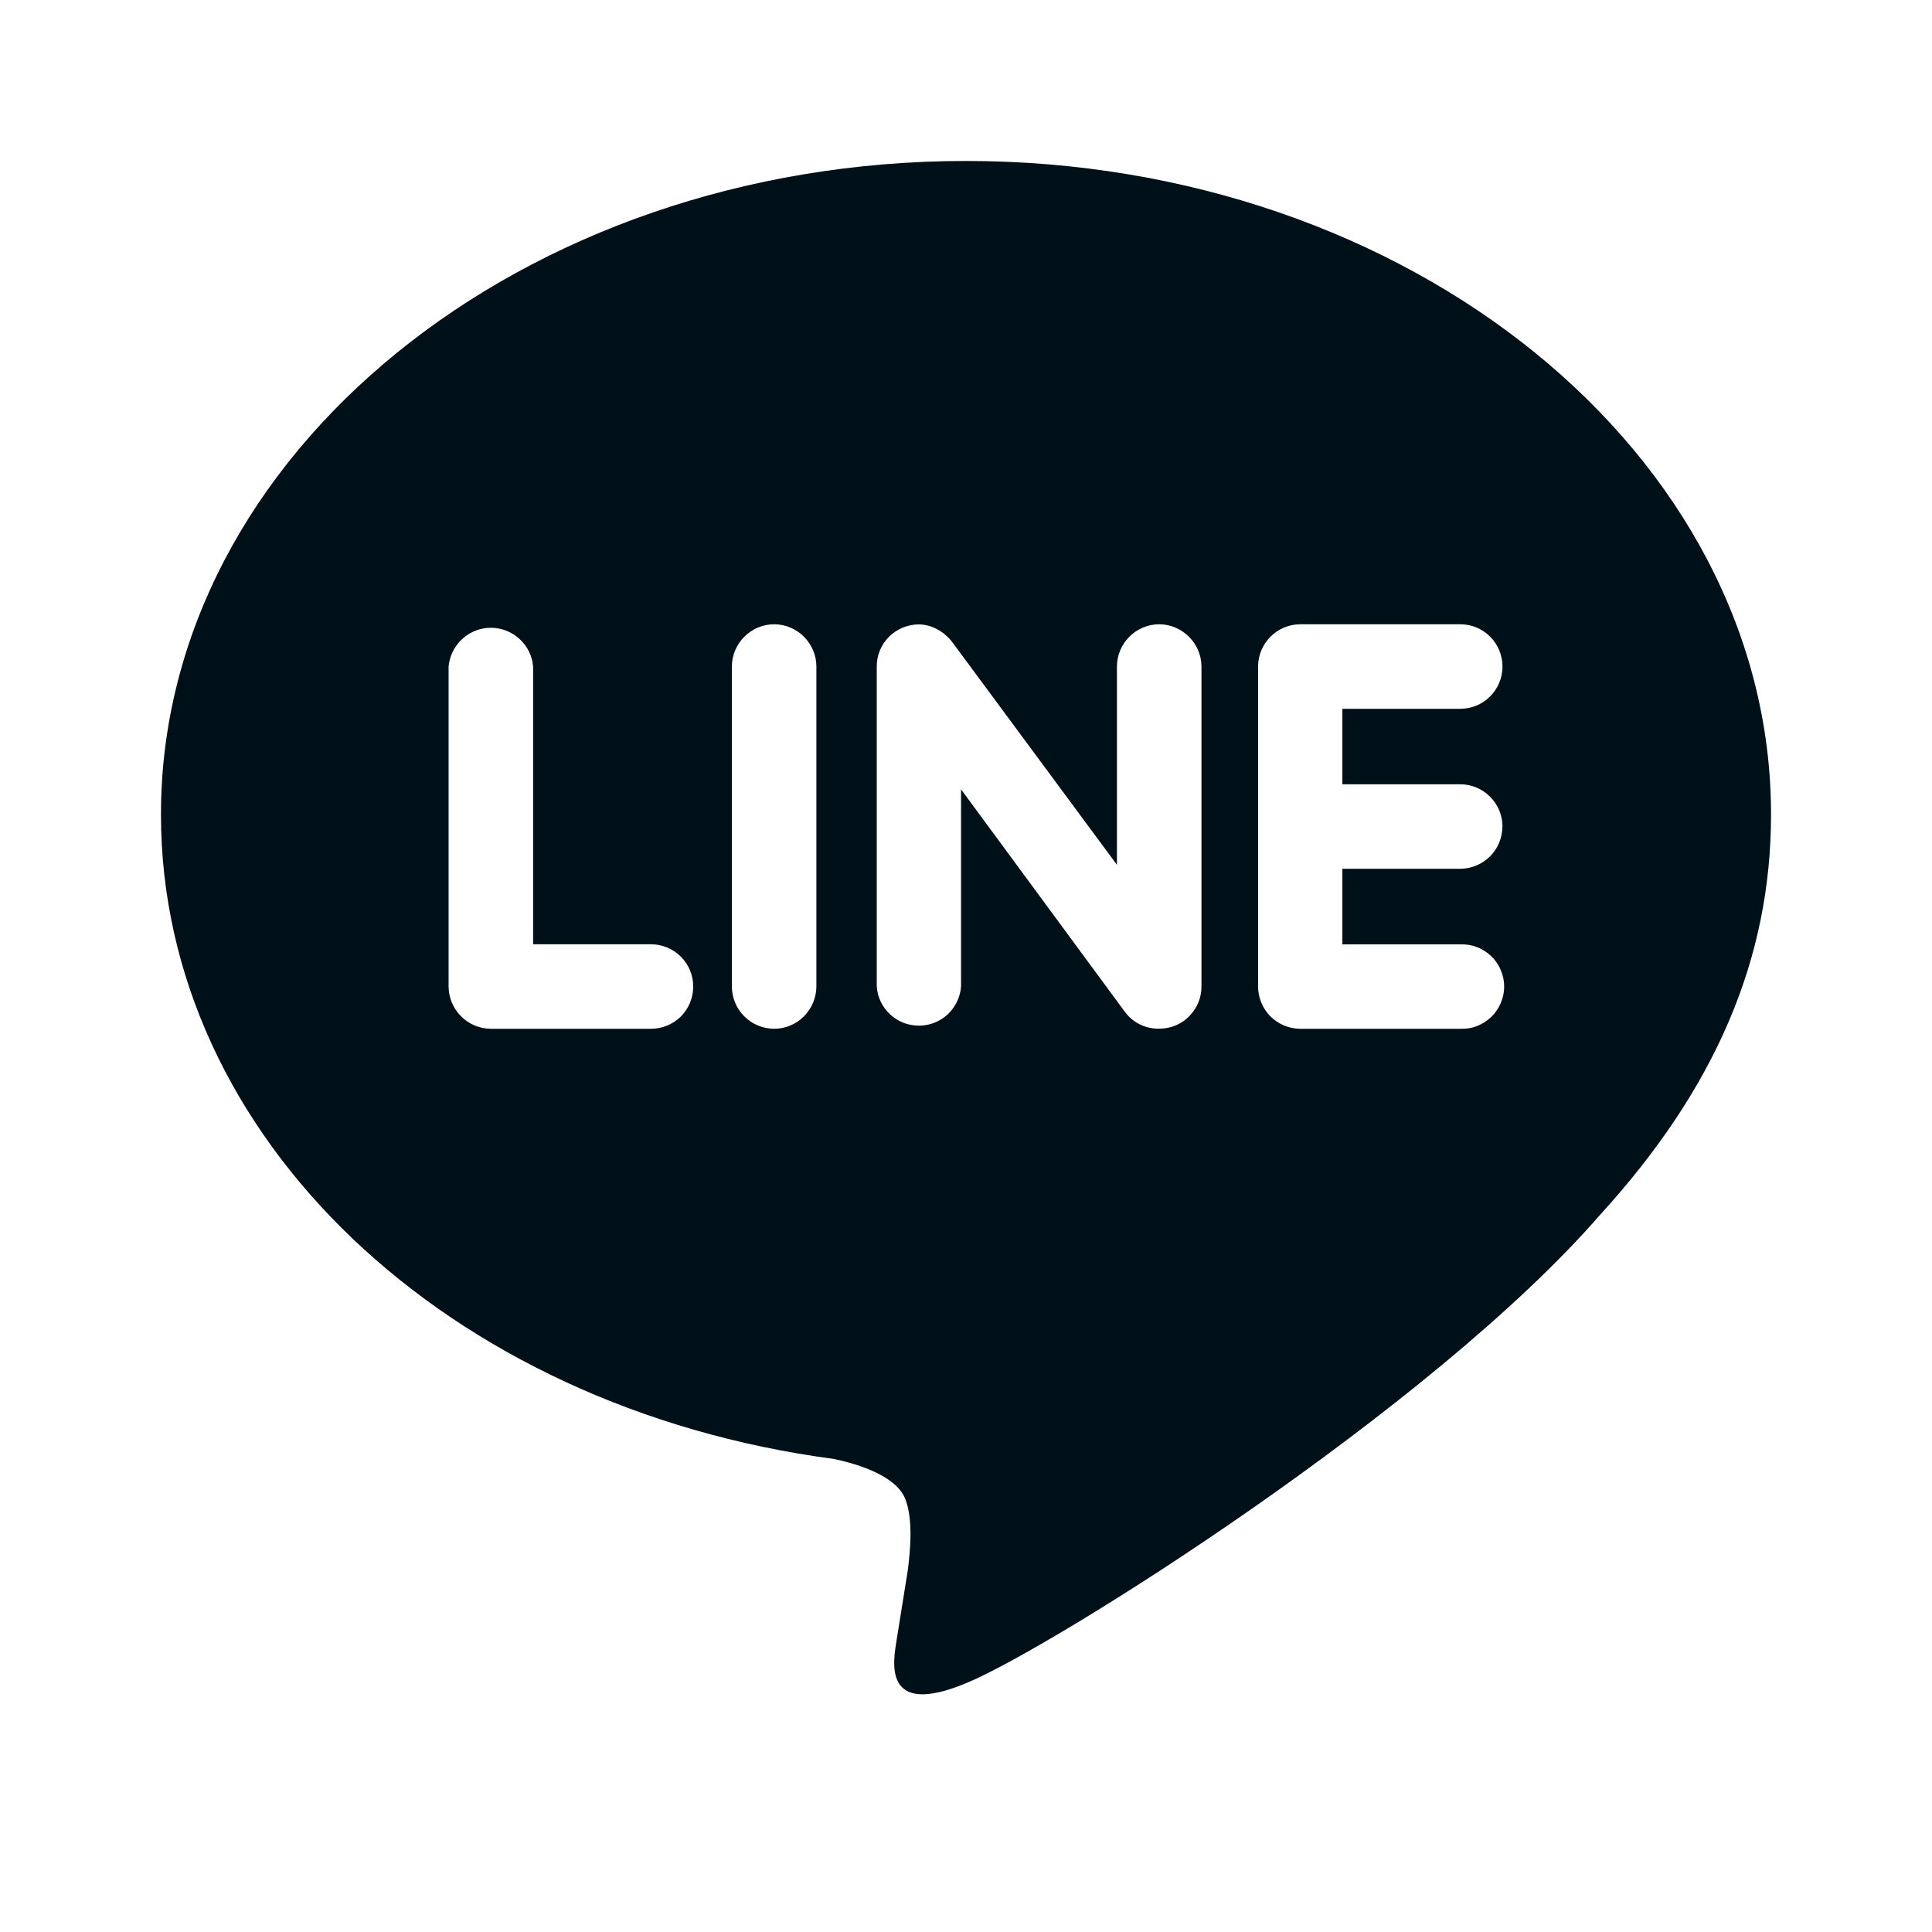
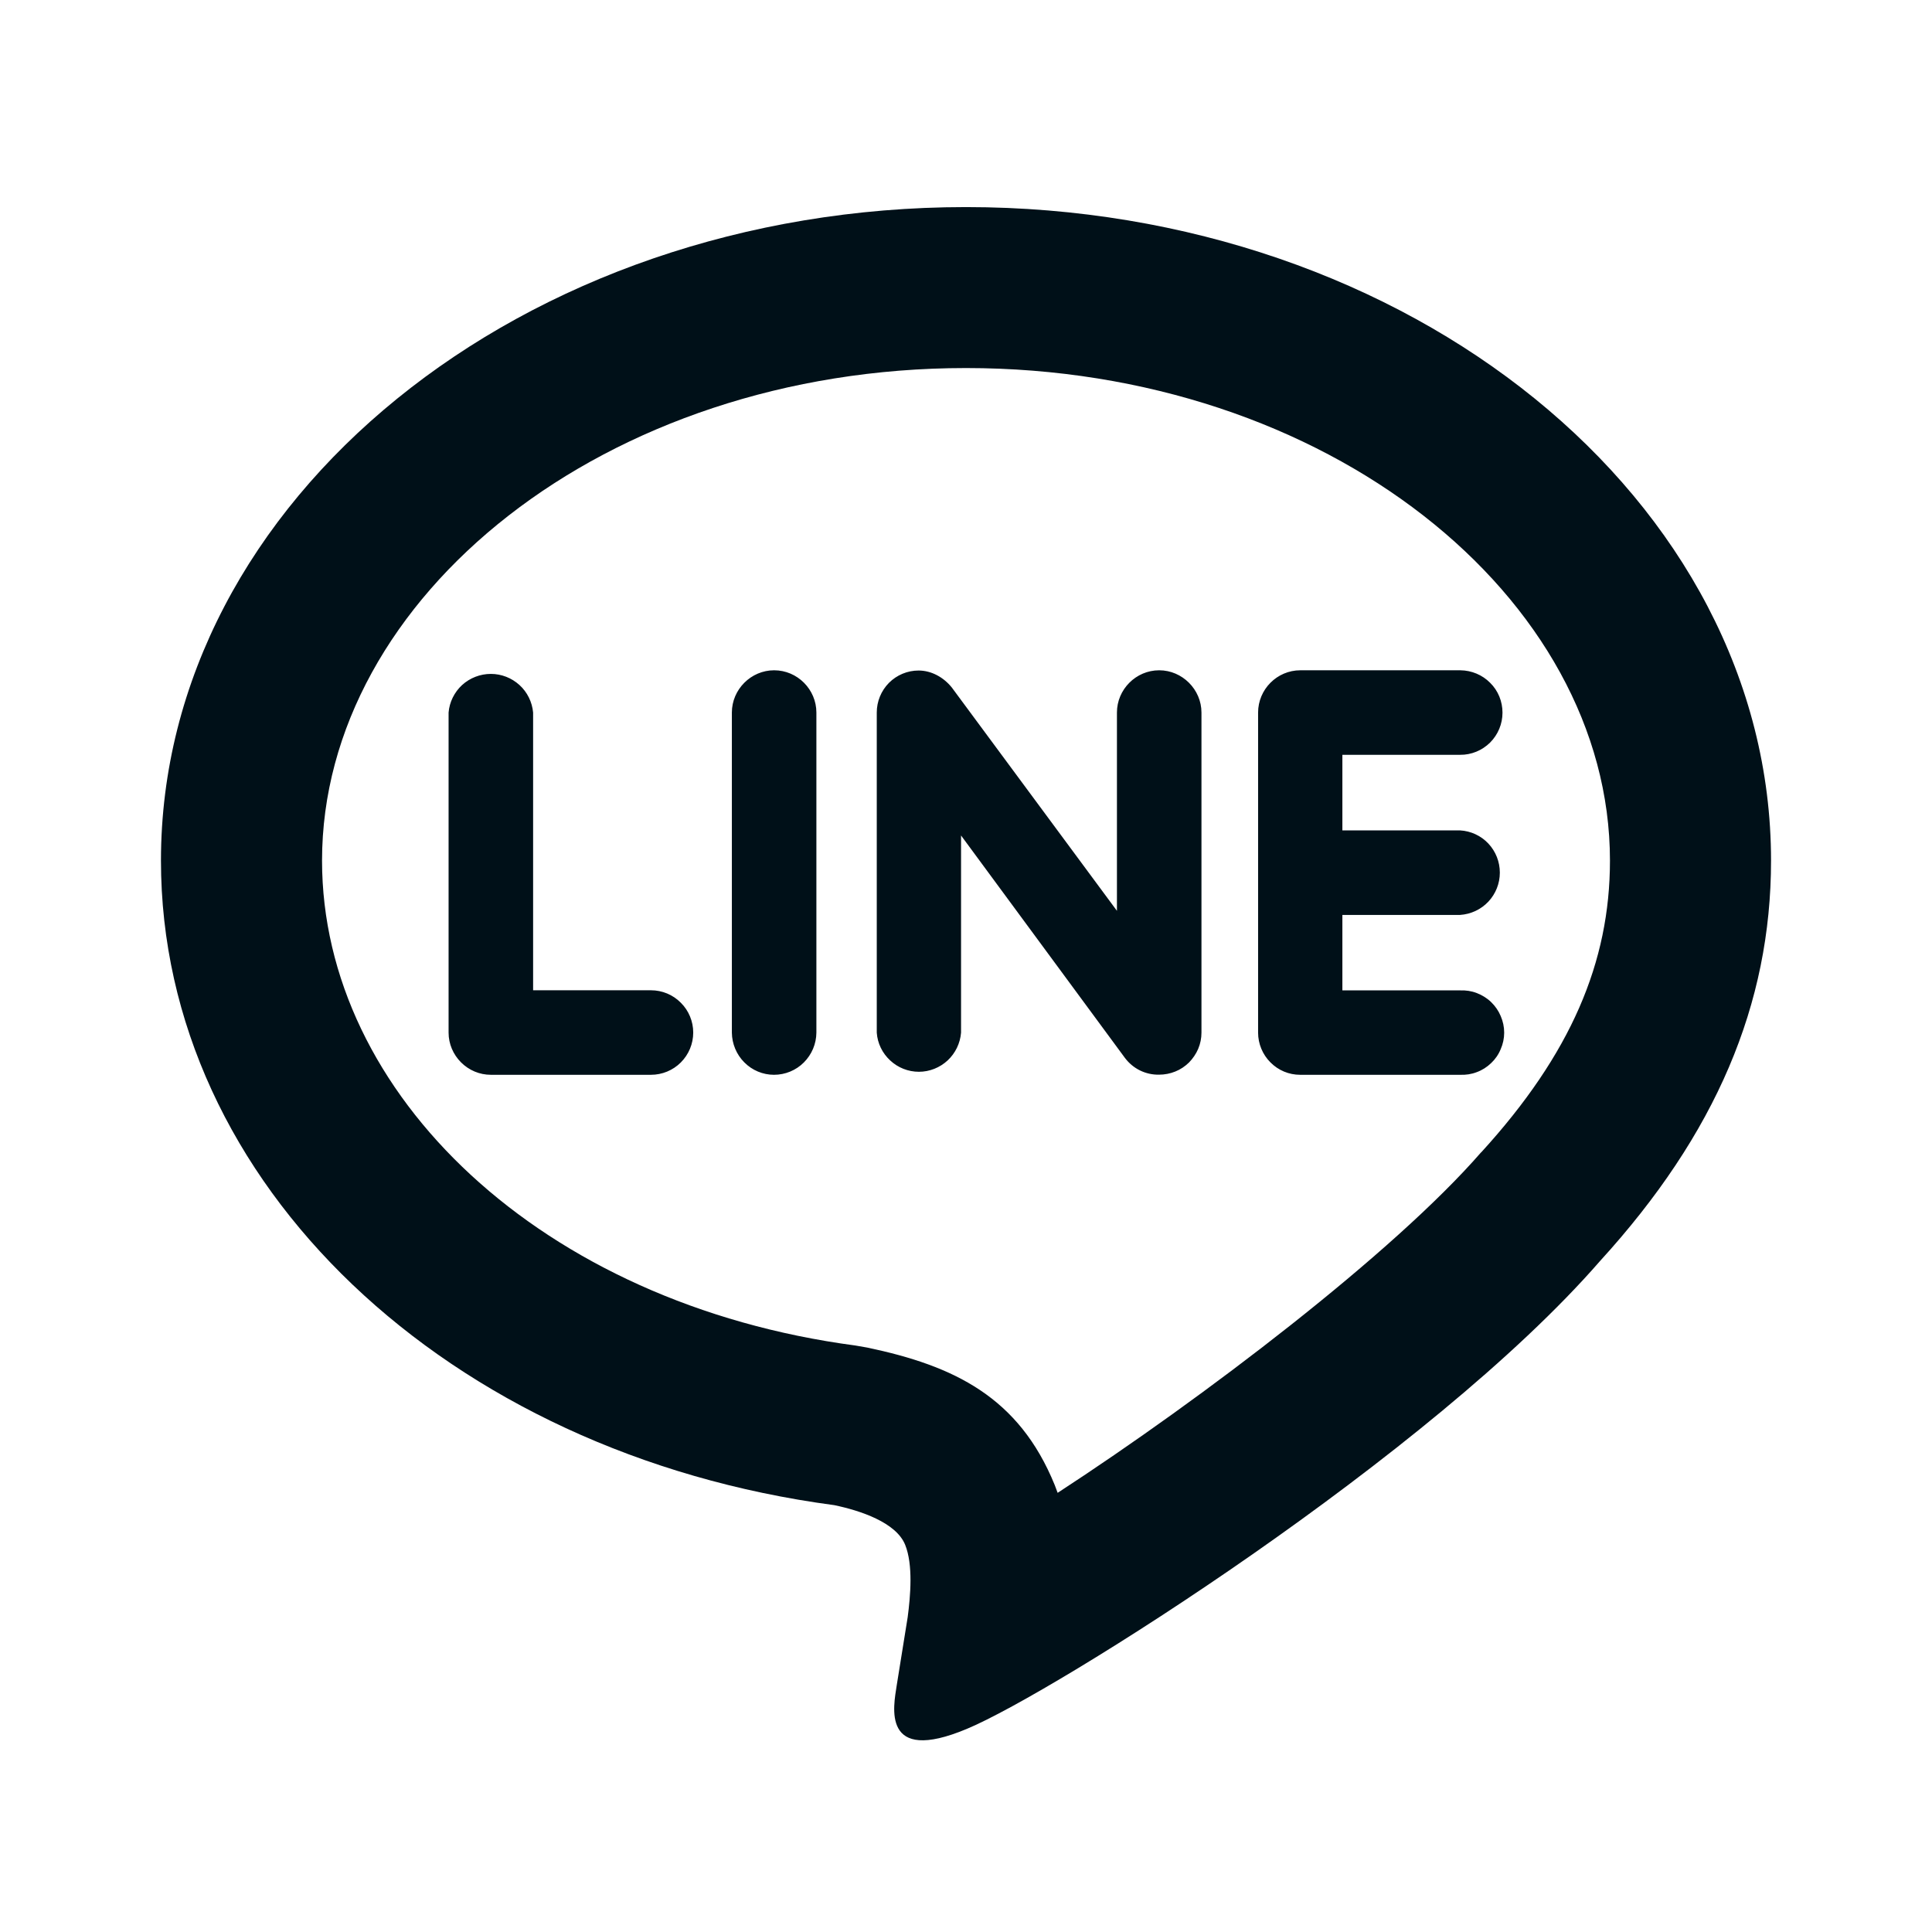
<svg xmlns="http://www.w3.org/2000/svg" width="16" height="16" viewBox="0 0 16 16" fill="none">
-   <path d="M12.442 6.845C12.442 6.938 12.405 7.027 12.339 7.093C12.273 7.158 12.184 7.195 12.091 7.195H11.117V7.821H12.091C12.139 7.819 12.186 7.826 12.23 7.843C12.274 7.859 12.314 7.885 12.349 7.918C12.383 7.95 12.41 7.989 12.428 8.033C12.447 8.076 12.457 8.123 12.457 8.17C12.457 8.218 12.447 8.264 12.428 8.308C12.41 8.351 12.383 8.39 12.349 8.423C12.314 8.456 12.274 8.481 12.23 8.498C12.186 8.515 12.139 8.522 12.091 8.52H10.767C10.674 8.519 10.586 8.482 10.521 8.417C10.456 8.351 10.419 8.263 10.419 8.171V5.52C10.419 5.329 10.575 5.17 10.769 5.17H12.094C12.187 5.17 12.276 5.207 12.341 5.273C12.407 5.339 12.443 5.428 12.443 5.521C12.443 5.614 12.405 5.703 12.34 5.768C12.274 5.834 12.185 5.87 12.092 5.87H11.117V6.495H12.092C12.286 6.495 12.443 6.653 12.443 6.845H12.442ZM9.71 8.502C9.674 8.513 9.637 8.519 9.599 8.519C9.544 8.52 9.49 8.508 9.441 8.484C9.391 8.46 9.349 8.424 9.316 8.38L7.959 6.537V8.171C7.952 8.259 7.912 8.341 7.848 8.401C7.783 8.461 7.698 8.494 7.61 8.494C7.521 8.494 7.436 8.461 7.372 8.401C7.307 8.341 7.267 8.259 7.261 8.171V5.52C7.26 5.428 7.297 5.339 7.362 5.274C7.427 5.209 7.515 5.172 7.607 5.171C7.715 5.171 7.815 5.229 7.882 5.312L9.25 7.162V5.52C9.25 5.329 9.407 5.17 9.6 5.17C9.791 5.17 9.95 5.329 9.95 5.52V8.171C9.95 8.244 9.927 8.316 9.883 8.375C9.84 8.435 9.78 8.479 9.71 8.502V8.502ZM6.41 8.52C6.317 8.519 6.229 8.482 6.164 8.417C6.098 8.352 6.062 8.263 6.061 8.171V5.52C6.061 5.329 6.219 5.17 6.411 5.17C6.604 5.17 6.761 5.329 6.761 5.52V8.171C6.76 8.263 6.723 8.352 6.657 8.418C6.592 8.483 6.503 8.52 6.41 8.52V8.52ZM5.39 8.52H4.065C3.973 8.519 3.884 8.483 3.819 8.417C3.753 8.352 3.716 8.263 3.715 8.171V5.52C3.723 5.432 3.763 5.351 3.828 5.292C3.893 5.232 3.977 5.199 4.065 5.199C4.153 5.199 4.238 5.232 4.303 5.292C4.367 5.351 4.408 5.432 4.415 5.52V7.82H5.391C5.484 7.82 5.573 7.857 5.639 7.923C5.704 7.988 5.741 8.077 5.741 8.17C5.741 8.263 5.704 8.352 5.639 8.418C5.573 8.483 5.484 8.52 5.391 8.52H5.39ZM8 1.333C4.325 1.333 1.333 3.762 1.333 6.745C1.333 9.419 3.705 11.658 6.909 12.083C7.125 12.129 7.421 12.227 7.496 12.411C7.563 12.578 7.54 12.837 7.517 13.011L7.426 13.578C7.401 13.745 7.293 14.237 8.009 13.936C8.726 13.637 11.851 11.671 13.251 10.061C14.209 9.011 14.667 7.937 14.667 6.745C14.667 3.762 11.675 1.333 8 1.333V1.333Z" fill="#001018" />
+   <path d="M14.667 7.127C14.667 8.318 14.209 9.393 13.251 10.443C11.851 12.052 8.726 14.018 8.009 14.317C7.293 14.618 7.401 14.126 7.426 13.959L7.517 13.393C7.54 13.218 7.563 12.959 7.496 12.793C7.421 12.608 7.125 12.51 6.909 12.465C3.705 12.039 1.333 9.8 1.333 7.127C1.333 4.143 4.325 1.715 8 1.715C11.675 1.715 14.667 4.143 14.667 7.127ZM12.267 9.543C13.009 8.73 13.333 7.969 13.333 7.127C13.333 4.948 10.993 3.048 8 3.048C5.007 3.048 2.667 4.948 2.667 7.127C2.667 9.063 4.485 10.798 7.084 11.143L7.182 11.16C7.901 11.311 8.438 11.569 8.735 12.299L8.759 12.363C9.963 11.579 11.541 10.376 12.266 9.543H12.267ZM12.092 6.877C12.181 6.882 12.265 6.921 12.326 6.986C12.387 7.051 12.421 7.137 12.421 7.227C12.421 7.316 12.387 7.402 12.326 7.467C12.265 7.532 12.181 7.571 12.092 7.577H11.117V8.202H12.091C12.139 8.2 12.186 8.207 12.23 8.224C12.274 8.241 12.315 8.266 12.349 8.299C12.383 8.332 12.41 8.371 12.428 8.414C12.447 8.458 12.457 8.504 12.457 8.552C12.457 8.599 12.447 8.646 12.428 8.689C12.41 8.733 12.383 8.772 12.349 8.804C12.315 8.837 12.274 8.863 12.23 8.879C12.186 8.896 12.139 8.903 12.091 8.901H10.767C10.674 8.901 10.586 8.864 10.521 8.798C10.456 8.733 10.419 8.644 10.419 8.552V5.901C10.419 5.71 10.575 5.551 10.769 5.551H12.094C12.187 5.552 12.276 5.589 12.341 5.655C12.407 5.72 12.443 5.809 12.443 5.902C12.443 5.995 12.406 6.084 12.34 6.15C12.274 6.215 12.185 6.252 12.092 6.251H11.117V6.877H12.092V6.877ZM9.95 8.552C9.95 8.598 9.941 8.643 9.923 8.686C9.905 8.728 9.879 8.766 9.847 8.799C9.814 8.831 9.776 8.857 9.733 8.874C9.691 8.891 9.645 8.9 9.599 8.9C9.544 8.901 9.49 8.889 9.441 8.865C9.392 8.841 9.349 8.805 9.316 8.761L7.959 6.919V8.552C7.952 8.64 7.912 8.722 7.848 8.782C7.783 8.842 7.698 8.876 7.61 8.876C7.521 8.876 7.436 8.842 7.372 8.782C7.307 8.722 7.267 8.64 7.261 8.552V5.901C7.261 5.809 7.297 5.721 7.362 5.655C7.427 5.59 7.515 5.553 7.607 5.553C7.715 5.553 7.815 5.61 7.882 5.693L9.25 7.543V5.901C9.25 5.71 9.407 5.551 9.6 5.551C9.791 5.551 9.95 5.71 9.95 5.901V8.552ZM6.761 8.552C6.76 8.645 6.723 8.733 6.657 8.799C6.592 8.864 6.503 8.901 6.41 8.901C6.318 8.901 6.229 8.864 6.164 8.798C6.099 8.733 6.062 8.644 6.061 8.552V5.901C6.061 5.71 6.219 5.551 6.411 5.551C6.604 5.551 6.761 5.71 6.761 5.901V8.552ZM5.391 8.901H4.065C3.972 8.901 3.884 8.864 3.818 8.798C3.753 8.733 3.715 8.645 3.715 8.552V5.901C3.722 5.814 3.763 5.732 3.827 5.673C3.892 5.614 3.977 5.581 4.065 5.581C4.153 5.581 4.237 5.614 4.302 5.673C4.367 5.732 4.407 5.814 4.415 5.901V8.201H5.391C5.484 8.201 5.573 8.238 5.638 8.304C5.704 8.369 5.741 8.459 5.741 8.551C5.741 8.644 5.704 8.733 5.638 8.799C5.573 8.864 5.484 8.901 5.391 8.901V8.901Z" fill="#001018" />
</svg>
